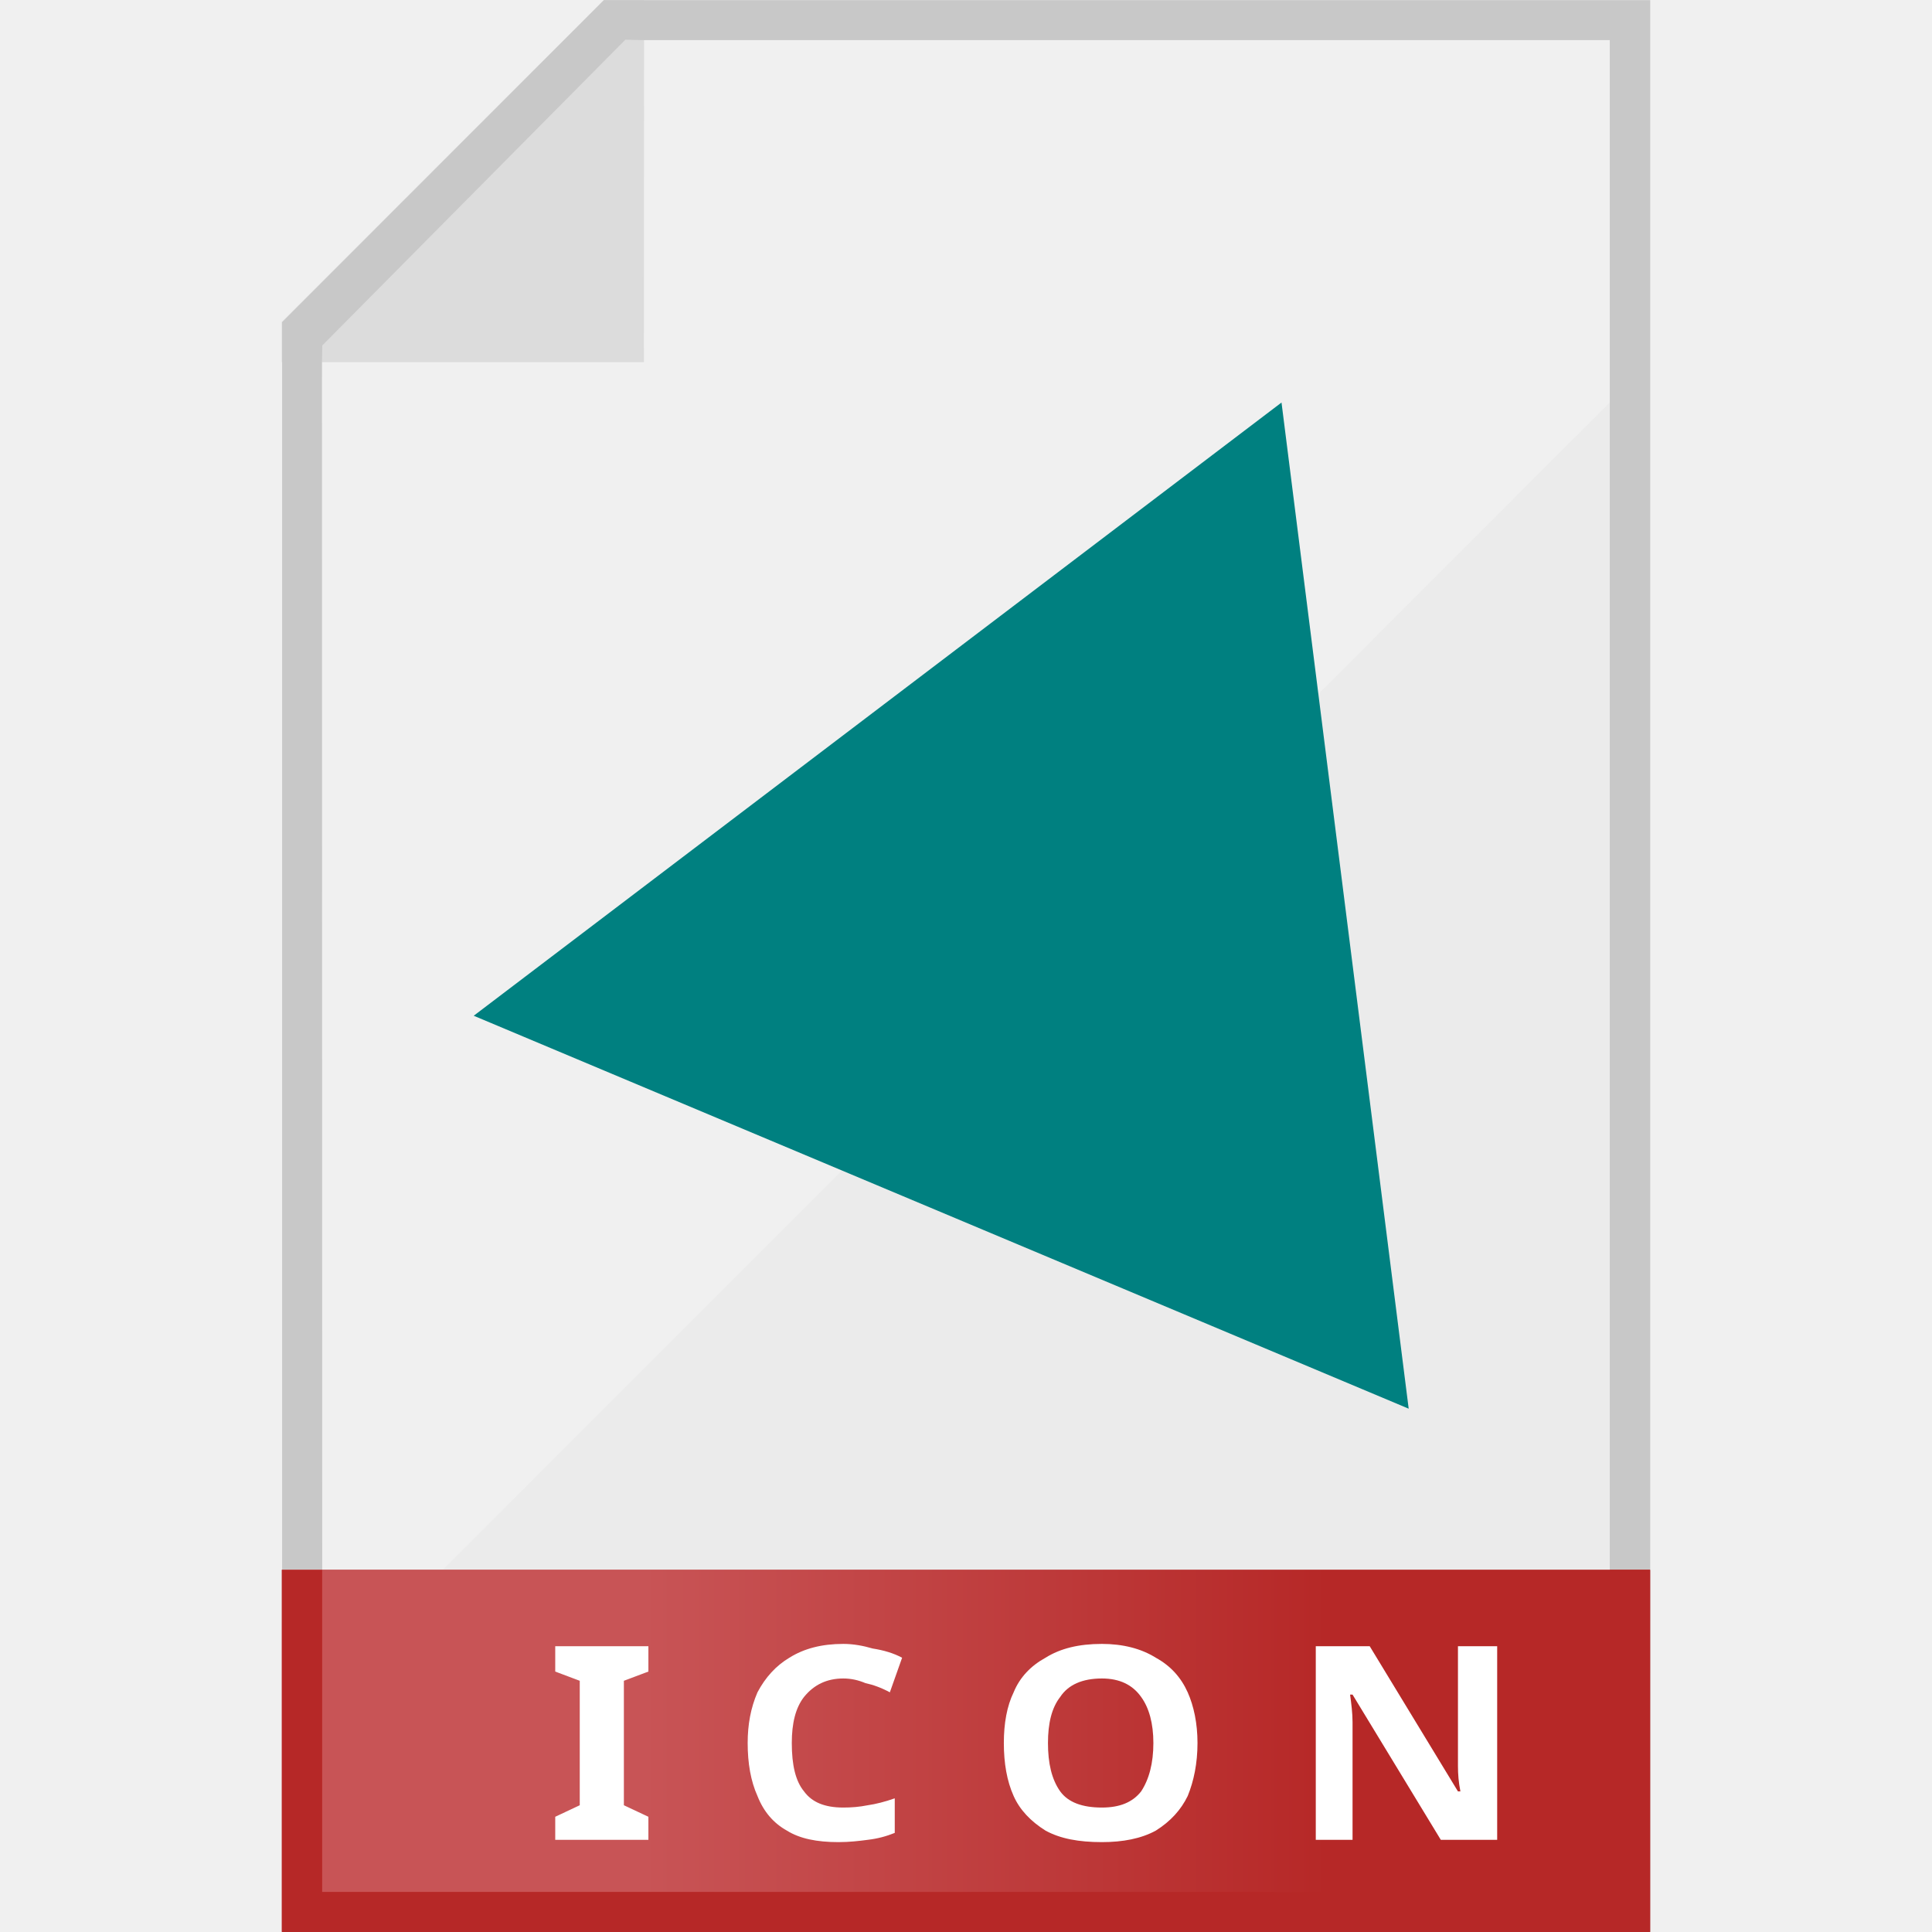
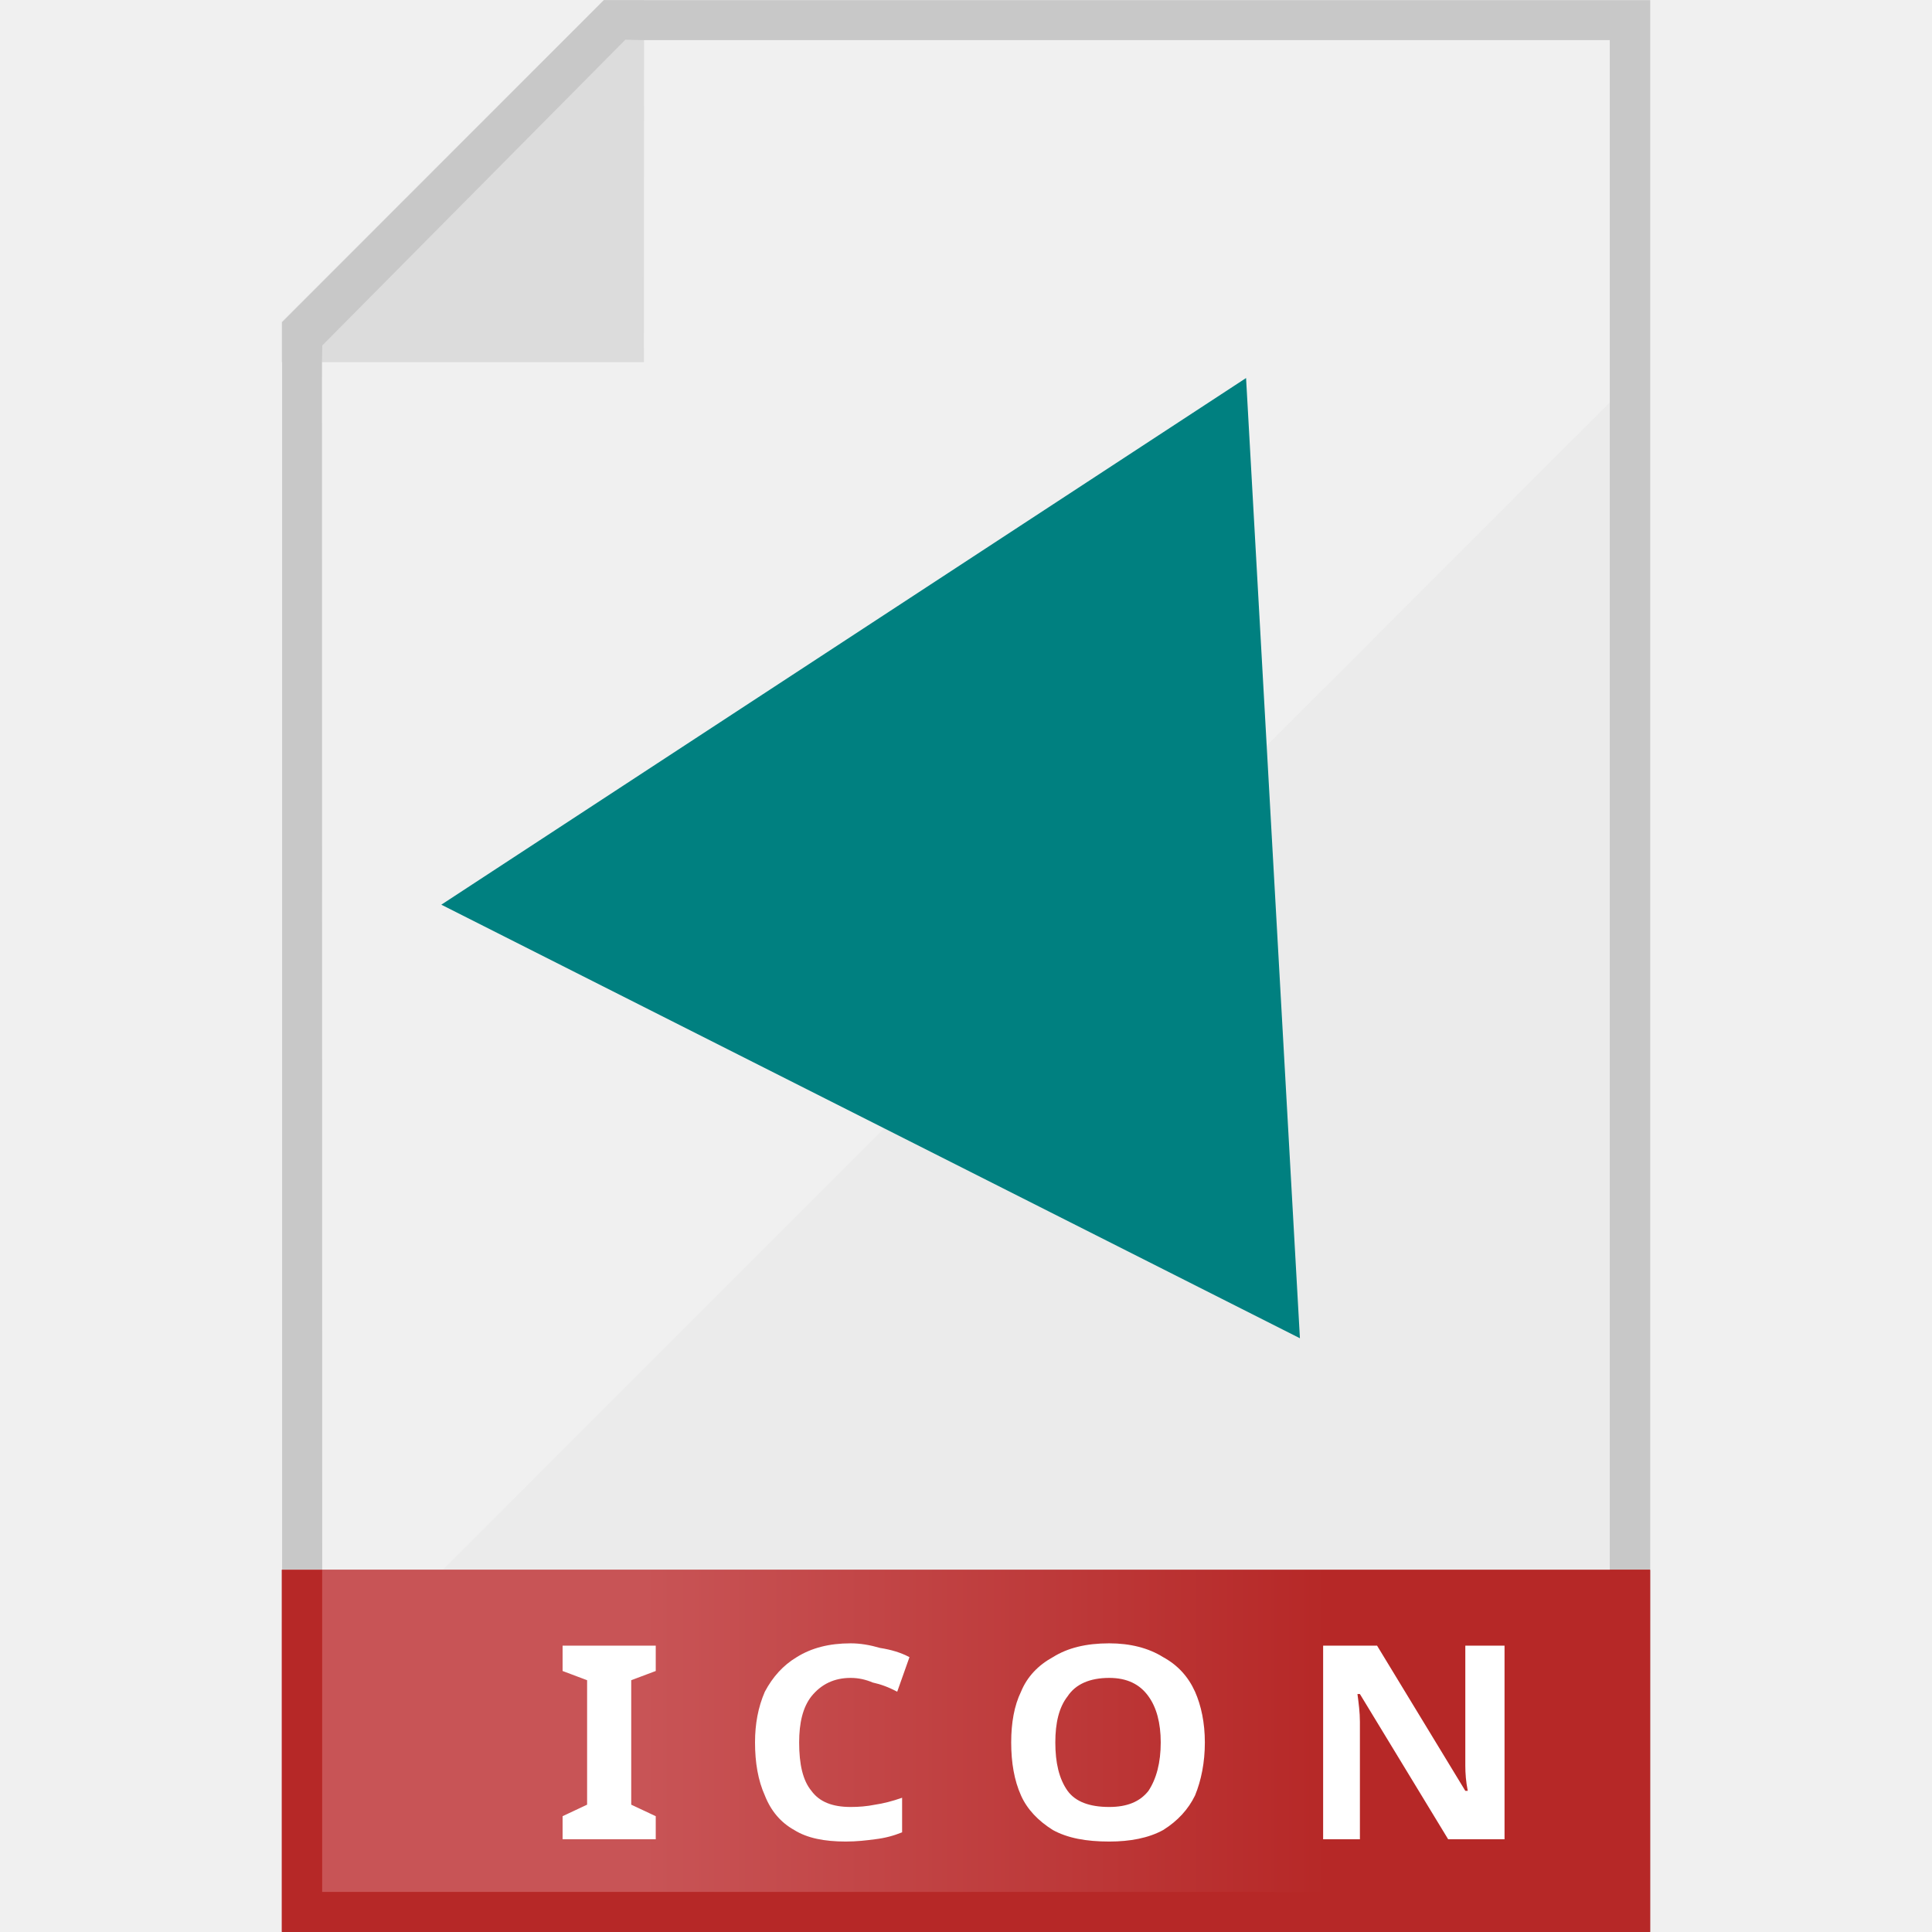
<svg xmlns="http://www.w3.org/2000/svg" xmlns:xlink="http://www.w3.org/1999/xlink" width="48" height="48" viewBox="0 0 12.7 12.7" version="1.1" id="svg8">
  <defs id="defs2">
+     <linearGradient id="linearGradient1219">
+       <stop style="stop-color:#c8c8c8;stop-opacity:1;" offset="0" id="stop1215" />
+       <stop style="stop-color:#c8c8c8;stop-opacity:0;" offset="1" id="stop1217" />
+     </linearGradient>
+     <linearGradient id="linearGradient986">
+       <stop style="stop-color:#c8c8c8;stop-opacity:1;" offset="0" id="stop982" />
+       <stop style="stop-color:#c8c8c8;stop-opacity:0;" offset="1" id="stop984" />
+     </linearGradient>
    <linearGradient id="linearGradient919">
      <stop style="stop-color:#c85456;stop-opacity:1" offset="0" id="stop915" />
      <stop style="stop-color:#b62827;stop-opacity:1" offset="1" id="stop917" />
    </linearGradient>
    <linearGradient xlink:href="#linearGradient919" id="linearGradient921" x1="4.365" y1="10.98" x2="8.864" y2="10.98" gradientUnits="userSpaceOnUse" gradientTransform="translate(-0.00113736,-4.2278593e-4)" />
+     <radialGradient xlink:href="#linearGradient986" id="radialGradient988" cx="7.849" cy="6.508" fx="7.849" fy="6.508" r="3.307" gradientUnits="userSpaceOnUse" />
+     <radialGradient xlink:href="#linearGradient986" id="radialGradient990" gradientUnits="userSpaceOnUse" cx="7.849" cy="6.508" fx="7.849" fy="6.508" r="3.307" />
+     <radialGradient xlink:href="#linearGradient986" id="radialGradient990-3" gradientUnits="userSpaceOnUse" cx="7.849" cy="6.508" fx="7.849" fy="6.508" r="3.307" />
+     <linearGradient xlink:href="#linearGradient1219" id="linearGradient1221" x1="13" y1="4.866" x2="19.614" y2="4.866" gradientUnits="userSpaceOnUse" gradientTransform="translate(-1.978418,-0.6135431)" />
  </defs>
  <g id="layer1">
    <g id="g913" transform="matrix(0.9997433,0,0,0.9999257,4.7540213e-4,0)" style="stroke-width:1">
      <g id="g883" transform="matrix(0.9999277,0,0,1,0.2646977,0)" style="stroke-width:1">
        <g id="g875" style="stroke-width:1">
          <g id="rect837" style="opacity:1;stroke-width:1">
            <path style="color:#000000;font-style:normal;font-variant:normal;font-weight:normal;font-stretch:normal;font-size:medium;line-height:normal;font-family:sans-serif;font-variant-ligatures:normal;font-variant-position:normal;font-variant-caps:normal;font-variant-numeric:normal;font-variant-alternates:normal;font-variant-east-asian:normal;font-feature-settings:normal;font-variation-settings:normal;text-indent:0;text-align:start;text-decoration:none;text-decoration-line:none;text-decoration-style:solid;text-decoration-color:#000000;letter-spacing:normal;word-spacing:normal;text-transform:none;writing-mode:lr-tb;direction:ltr;text-orientation:mixed;dominant-baseline:auto;baseline-shift:baseline;text-anchor:start;white-space:normal;shape-padding:0;shape-margin:0;inline-size:0;clip-rule:nonzero;display:inline;overflow:visible;visibility:visible;isolation:auto;mix-blend-mode:normal;color-interpolation:sRGB;color-interpolation-filters:linearRGB;solid-color:#000000;solid-opacity:1;vector-effect:none;fill:#f0f0f0;fill-opacity:1;fill-rule:nonzero;stroke:none;stroke-width:0.265;stroke-linecap:round;stroke-linejoin:miter;stroke-miterlimit:4;stroke-dasharray:none;stroke-dashoffset:0;stroke-opacity:1;color-rendering:auto;image-rendering:auto;shape-rendering:auto;text-rendering:auto;enable-background:accumulate;stop-color:#000000;stop-opacity:1" d="m 3.969,0 h 4.829e-4 6.614 V 12.7 H 1.587 V 2.381 Z" id="path849" />
          </g>
          <path id="path843" style="fill:#dcdcdc;fill-opacity:1;stroke:none;stroke-width:0.053;stroke-linecap:round;stroke-linejoin:miter;stroke-miterlimit:4;stroke-dasharray:none" d="m 3.969,2.381 -2.382,7.92e-5 V 2.117 L 3.705,0 h 0.265 z" />
          <path id="path853" style="opacity:1;fill:#ebebeb;fill-opacity:1;stroke:none;stroke-width:0.053;stroke-linecap:round;stroke-linejoin:miter;stroke-miterlimit:4;stroke-dasharray:none" d="M 10.585,12.701 H 1.588 V 11.378 L 10.585,2.381 Z" />
          <path style="color:#000000;font-style:normal;font-variant:normal;font-weight:normal;font-stretch:normal;font-size:medium;line-height:normal;font-family:sans-serif;font-variant-ligatures:normal;font-variant-position:normal;font-variant-caps:normal;font-variant-numeric:normal;font-variant-alternates:normal;font-variant-east-asian:normal;font-feature-settings:normal;font-variation-settings:normal;text-indent:0;text-align:start;text-decoration:none;text-decoration-line:none;text-decoration-style:solid;text-decoration-color:#000000;letter-spacing:normal;word-spacing:normal;text-transform:none;writing-mode:lr-tb;direction:ltr;text-orientation:mixed;dominant-baseline:auto;baseline-shift:baseline;text-anchor:start;white-space:normal;shape-padding:0;shape-margin:0;inline-size:0;clip-rule:nonzero;display:inline;overflow:visible;visibility:visible;isolation:auto;mix-blend-mode:normal;color-interpolation:sRGB;color-interpolation-filters:linearRGB;solid-color:#000000;solid-opacity:1;vector-effect:none;fill:#c8c8c8;fill-opacity:1;fill-rule:nonzero;stroke:none;stroke-width:1;stroke-linecap:round;stroke-linejoin:miter;stroke-miterlimit:4;stroke-dasharray:none;stroke-dashoffset:0;stroke-opacity:1;color-rendering:auto;image-rendering:auto;shape-rendering:auto;text-rendering:auto;enable-background:accumulate;stop-color:#000000" d="M 3.706,9.2227376e-4 1.59,2.118 v 0 L 1.59,12.7 H 10.586 V 9.2227376e-4 Z M 3.847,0.261 l 0.122,0.003 6.351,-8.81e-6 V 12.436 H 1.854 l -0.002,-10.055 0.002,-0.11 z" id="path851" />
        </g>
      </g>
      <g id="rect862" style="opacity:1;stroke-width:1" transform="translate(-0.1302431,0.3982091)">
        <path style="color:#000000;font-style:normal;font-variant:normal;font-weight:normal;font-stretch:normal;font-size:medium;line-height:normal;font-family:sans-serif;font-variant-ligatures:normal;font-variant-position:normal;font-variant-caps:normal;font-variant-numeric:normal;font-variant-alternates:normal;font-variant-east-asian:normal;font-feature-settings:normal;font-variation-settings:normal;text-indent:0;text-align:start;text-decoration:none;text-decoration-line:none;text-decoration-style:solid;text-decoration-color:#000000;letter-spacing:normal;word-spacing:normal;text-transform:none;writing-mode:lr-tb;direction:ltr;text-orientation:mixed;dominant-baseline:auto;baseline-shift:baseline;text-anchor:start;white-space:normal;shape-padding:0;shape-margin:0;inline-size:0;clip-rule:nonzero;display:inline;overflow:visible;visibility:visible;isolation:auto;mix-blend-mode:normal;color-interpolation:sRGB;color-interpolation-filters:linearRGB;solid-color:#000000;solid-opacity:1;vector-effect:none;fill:url(#linearGradient921);fill-opacity:1;fill-rule:nonzero;stroke:none;stroke-width:0.265;stroke-linecap:round;stroke-linejoin:miter;stroke-miterlimit:4;stroke-dasharray:none;stroke-dashoffset:0;stroke-opacity:1;color-rendering:auto;image-rendering:auto;shape-rendering:auto;text-rendering:auto;enable-background:accumulate;stop-color:#000000;stop-opacity:1" d="m 1.982,9.921 h 8.997 l -1.3e-4,2.38 -8.997,0.001 z" id="path867" />
        <path style="color:#000000;font-style:normal;font-variant:normal;font-weight:normal;font-stretch:normal;font-size:medium;line-height:normal;font-family:sans-serif;font-variant-ligatures:normal;font-variant-position:normal;font-variant-caps:normal;font-variant-numeric:normal;font-variant-alternates:normal;font-variant-east-asian:normal;font-feature-settings:normal;font-variation-settings:normal;text-indent:0;text-align:start;text-decoration:none;text-decoration-line:none;text-decoration-style:solid;text-decoration-color:#000000;letter-spacing:normal;word-spacing:normal;text-transform:none;writing-mode:lr-tb;direction:ltr;text-orientation:mixed;dominant-baseline:auto;baseline-shift:baseline;text-anchor:start;white-space:normal;shape-padding:0;shape-margin:0;inline-size:0;clip-rule:nonzero;display:inline;overflow:visible;visibility:visible;isolation:auto;mix-blend-mode:normal;color-interpolation:sRGB;color-interpolation-filters:linearRGB;solid-color:#000000;solid-opacity:1;vector-effect:none;fill:#b62827;fill-opacity:1;fill-rule:nonzero;stroke:none;stroke-width:1;stroke-linecap:round;stroke-linejoin:miter;stroke-miterlimit:4;stroke-dasharray:none;stroke-dashoffset:0;stroke-opacity:1;color-rendering:auto;image-rendering:auto;shape-rendering:auto;text-rendering:auto;enable-background:accumulate;stop-color:#000000;stop-opacity:1" d="m 1.984,9.922 v 0.133 2.248 h 8.996 V 9.922 Z m 0.264,-9.113e-4 h 8.467 l 1.3e-4,2.118 H 2.248 Z" id="path869" />
      </g>
    </g>
-     <path style="fill:#008080;stroke-width:1.058;stroke-linecap:round;stroke-linejoin:bevel;stroke-opacity:0.969" id="path853-3" d="M 9.26,9.26 3.114,6.677 8.424,2.646 Z" />
-     <text xml:space="preserve" style="font-style:normal;font-weight:normal;font-size:7.278px;line-height:1.25;font-family:sans-serif;fill:#000000;fill-opacity:1;stroke:none;stroke-width:0.265" x="3.477" y="12.474" id="text2959" transform="scale(1.031307,0.9696434)">
-       <tspan id="tspan2957" x="3.477" y="12.474" style="font-style:normal;font-variant:normal;font-weight:800;font-stretch:normal;font-size:1.82px;font-family:Cantarell;-inkscape-font-specification:'Cantarell Ultra-Bold';fill:#ffffff;stroke-width:0.265">I C O N</tspan>
+     <text xml:space="preserve" style="font-style:normal;font-weight:normal;font-size:7.278px;line-height:1.25;font-family:sans-serif;fill:#000000;fill-opacity:1;stroke:none;stroke-width:0.265" x="3.523" y="12.469" id="text2959" transform="scale(1.031307,0.9696434)">
+       <tspan id="tspan2957" x="3.523" y="12.469" style="font-style:normal;font-variant:normal;font-weight:800;font-stretch:normal;font-size:1.82px;font-family:Cantarell;-inkscape-font-specification:'Cantarell Ultra-Bold';fill:#ffffff;stroke-width:0.265">I C O N</tspan>
    </text>
+     <path style="opacity:1;fill:#008080;stroke:#2e0080;stroke-width:0;stroke-linecap:round" id="path870" d="M 8.545,8.797 2.901,5.947 8.191,2.485 Z" />
  </g>
</svg>
